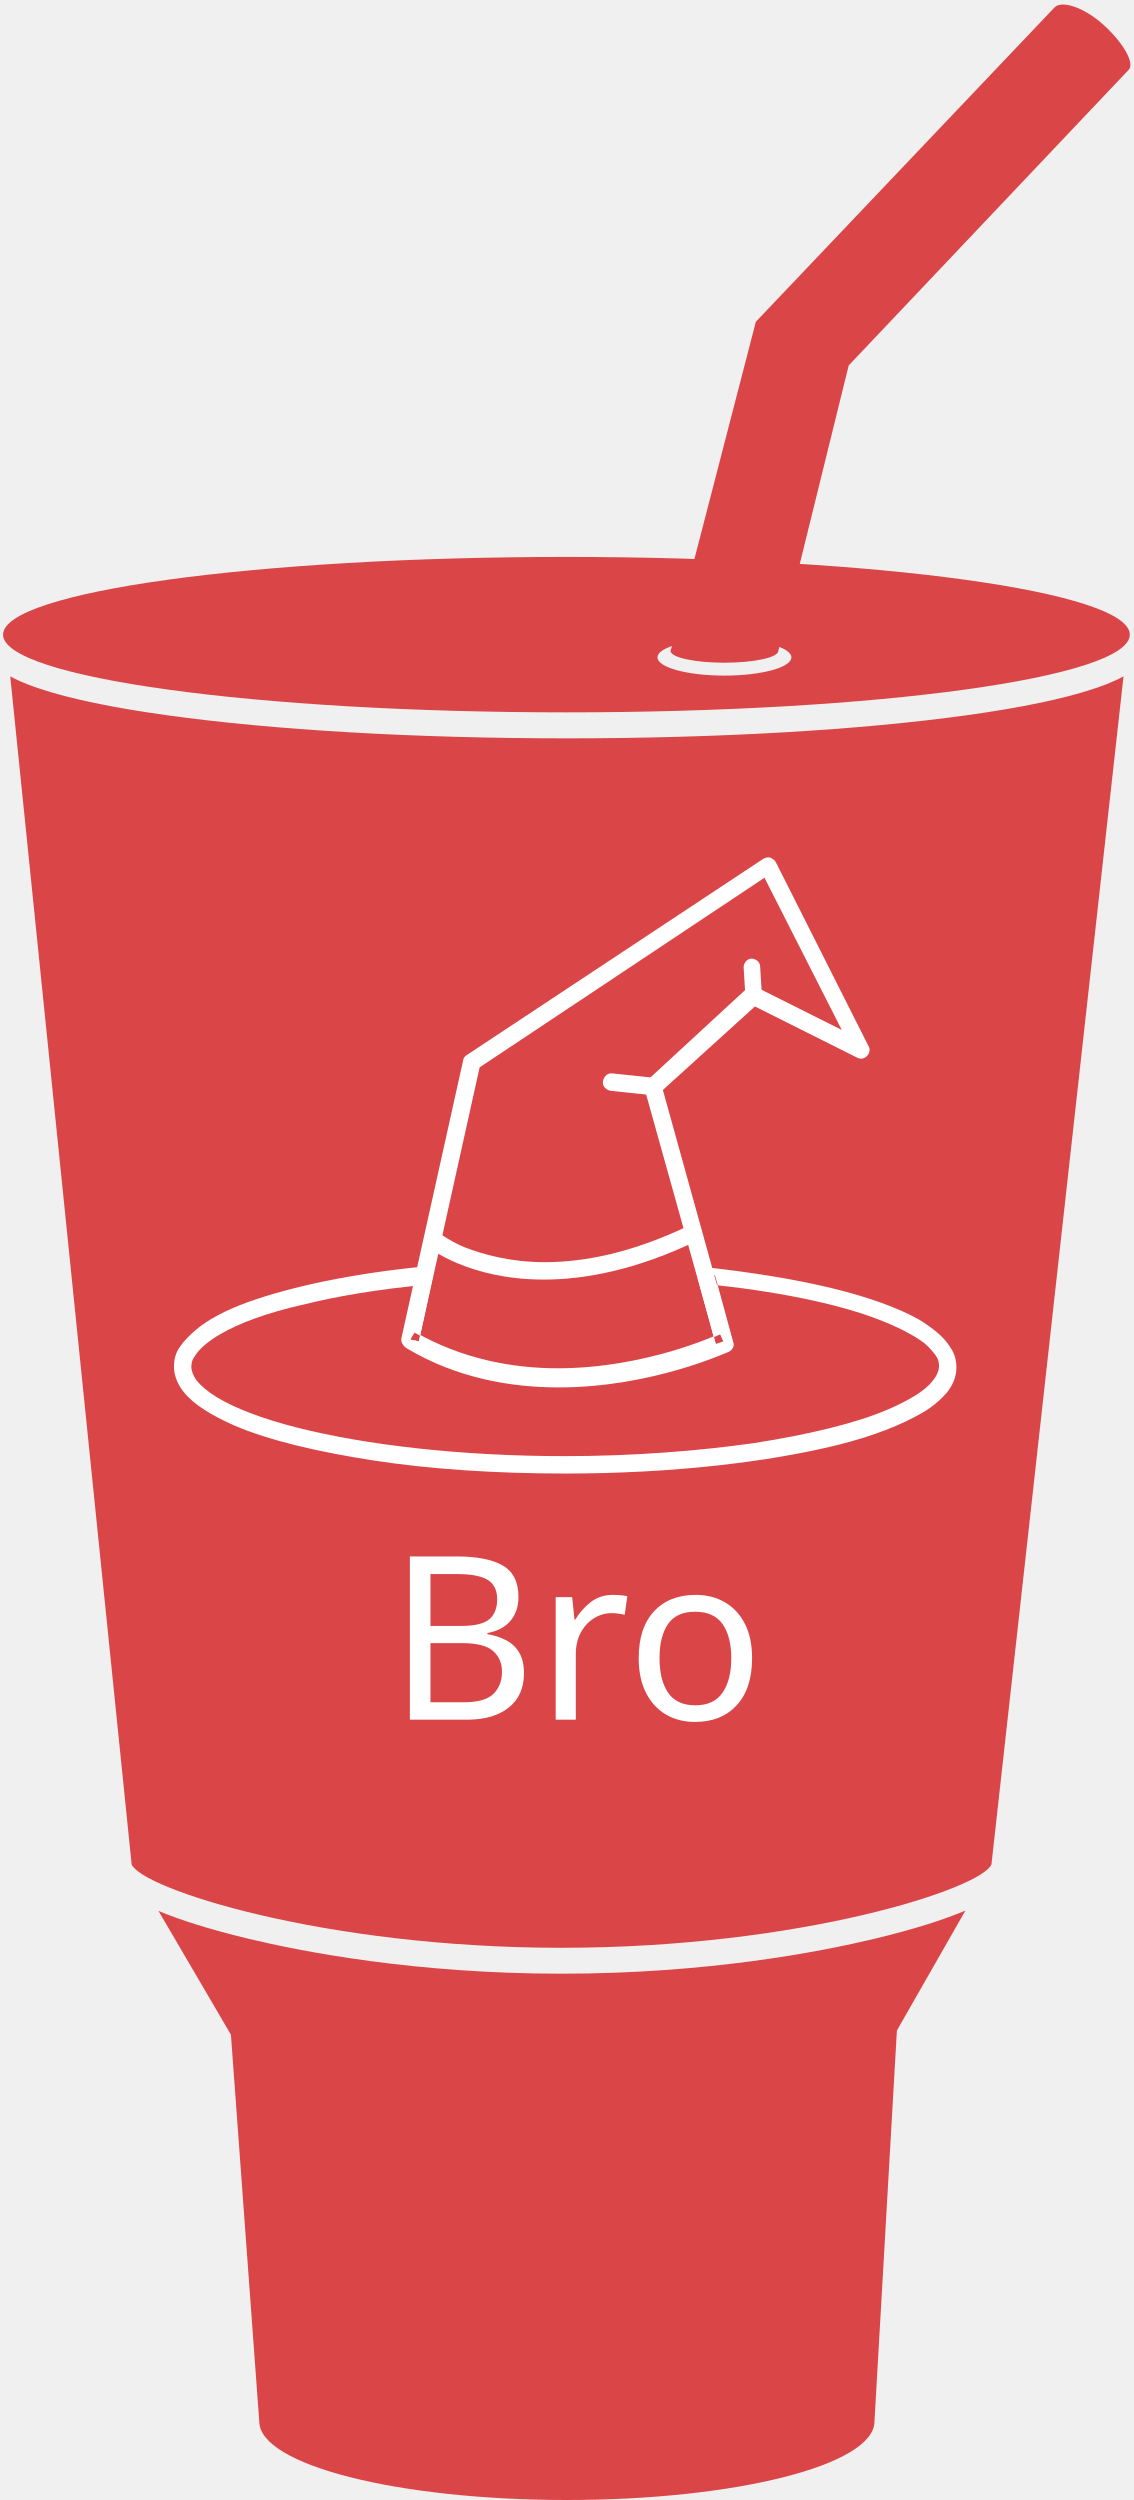
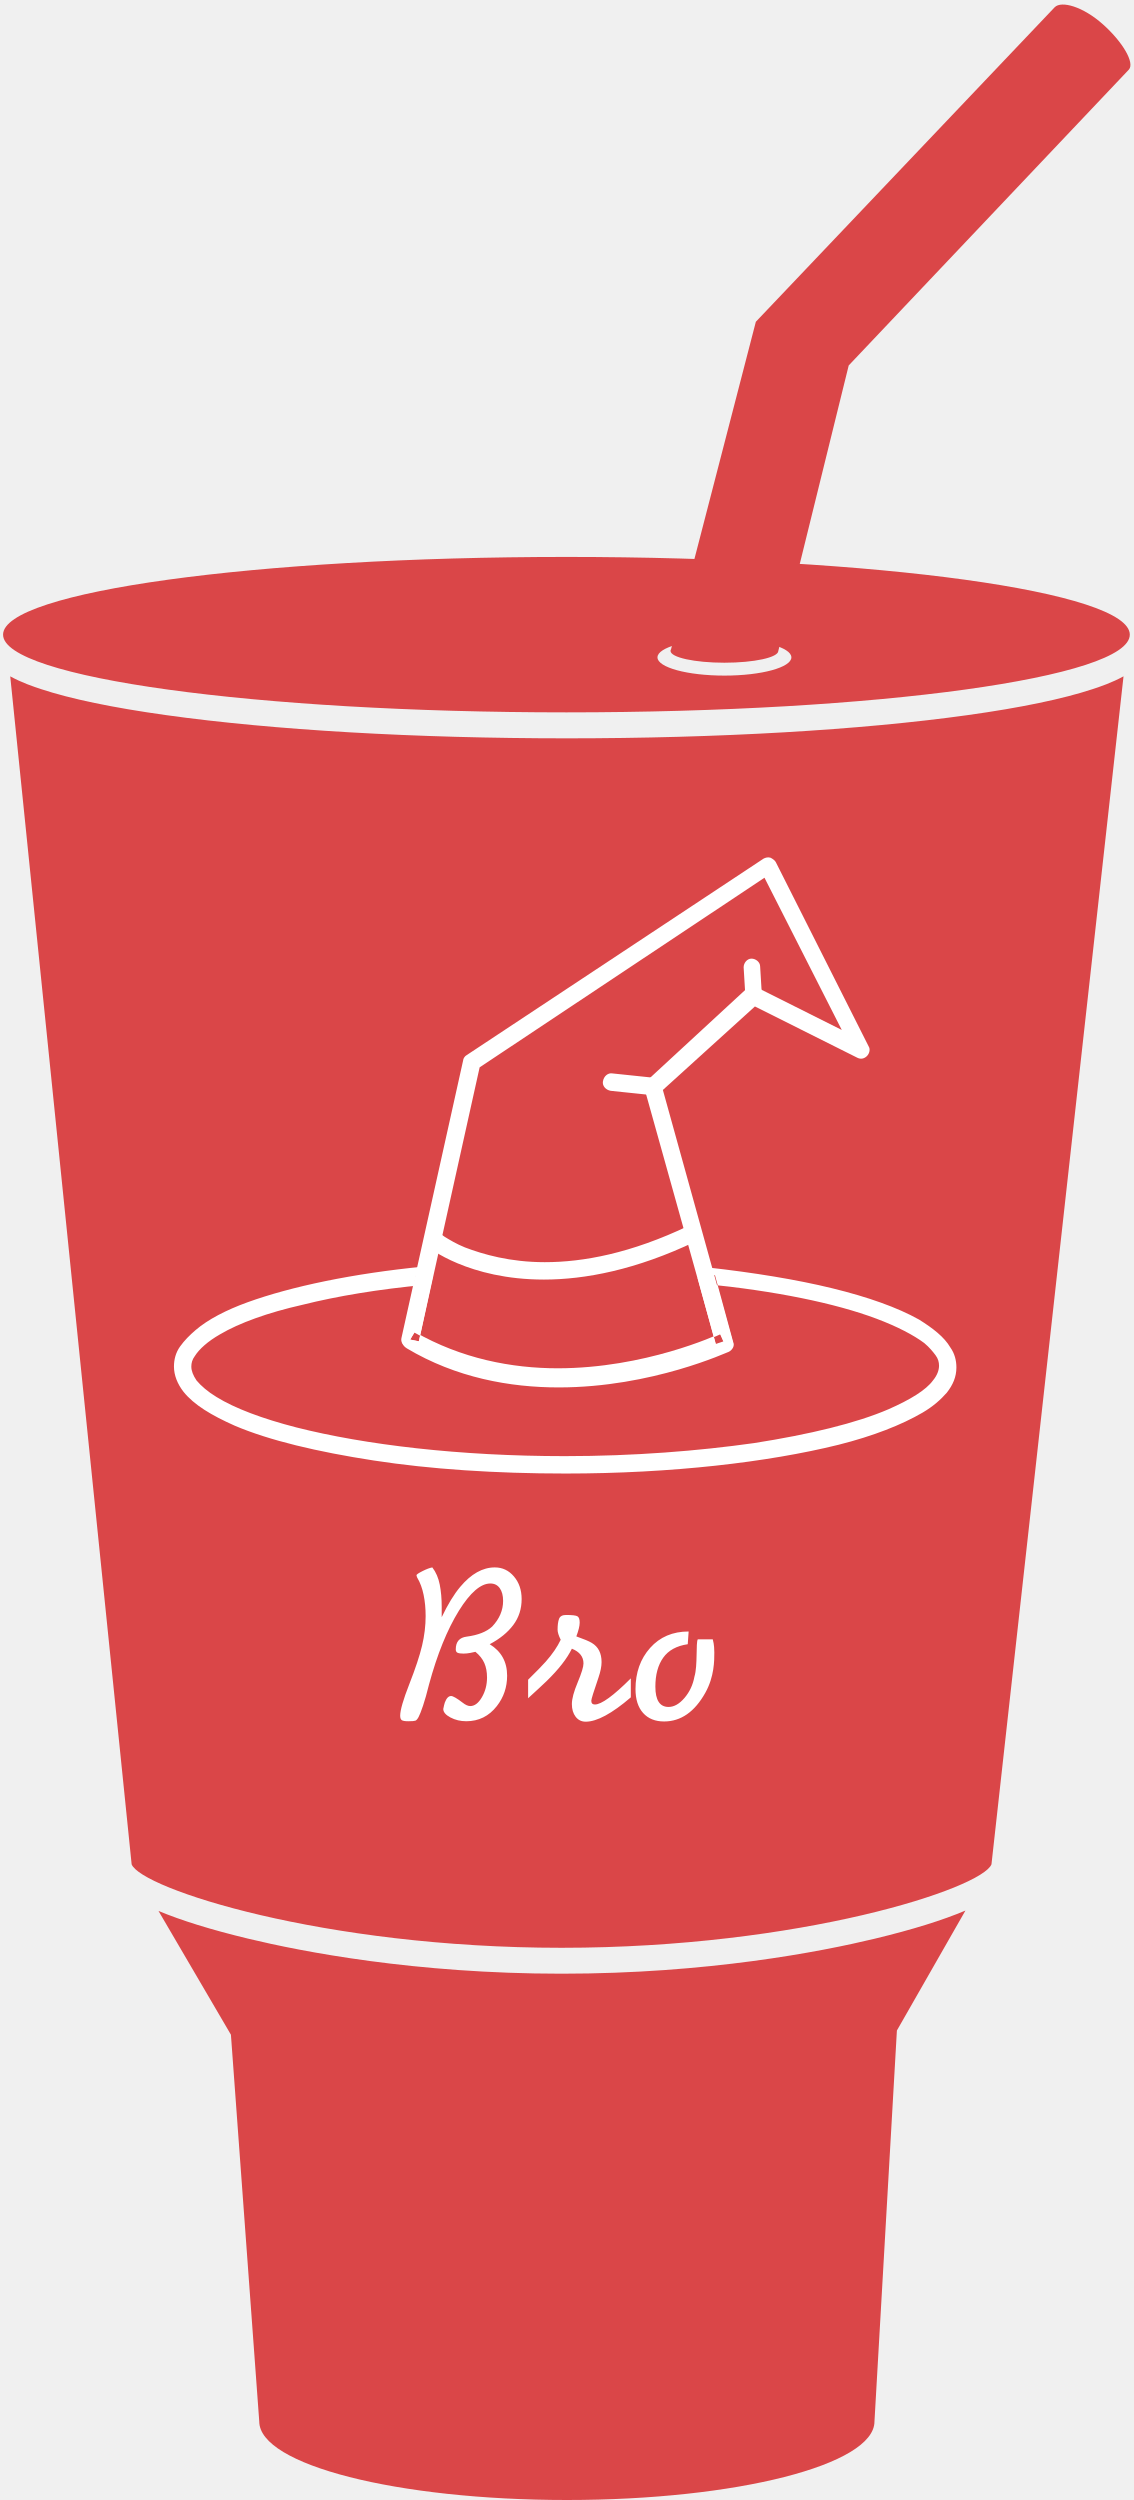
<svg xmlns="http://www.w3.org/2000/svg" width="228px" height="503px" viewBox="0 0 228 503" version="1.1">
  <defs />
  <g id="Page-1" stroke="none" stroke-width="1" fill="none" fill-rule="evenodd">
    <g id="gulp" fill="#DA4648">
      <path d="M112.984,397.108 C83.573,397.108 60.847,392.689 49.919,390.056 C42.446,388.255 36.445,386.391 31.886,384.477 L46.461,409.383 L52.162,487.204 C52.162,495.928 79.872,503 114.052,503 C148.233,503 175.942,495.928 175.942,487.204 L180.456,408.536 L194.247,384.404 C189.669,386.344 183.614,388.233 176.047,390.056 C165.119,392.689 142.393,397.108 112.984,397.108 L112.984,397.108 Z M114.052,148.554 C83.619,148.554 54.97,146.893 33.384,143.878 C22.692,142.384 14.232,140.622 8.241,138.644 C6.811,138.171 4.389,137.365 2.059,136.08 L26.486,375.106 C28.423,379.963 64.895,391.896 112.984,391.896 C161.094,391.896 197.581,379.951 199.484,375.099 L226.052,136.076 C223.72,137.363 221.294,138.171 219.864,138.644 C213.873,140.622 205.414,142.384 194.72,143.878 C173.134,146.893 144.486,148.554 114.052,148.554 Z M113.966,112.054 C51.366,112.054 0.618,119.055 0.618,127.692 C0.618,136.328 51.366,143.329 113.966,143.329 C176.566,143.329 227.315,136.328 227.315,127.692 C227.315,119.055 176.566,112.054 113.966,112.054 L113.966,112.054 Z M159.225,132.262 C159.225,134.288 153.194,135.931 145.753,135.931 C138.314,135.931 132.283,134.288 132.283,132.262 C132.283,130.234 138.314,128.591 145.753,128.591 C153.194,128.591 159.225,130.234 159.225,132.262 L159.225,132.262 Z" id="Cup" />
      <path d="M135.011,130.639 C134.944,130.746 134.91,130.855 134.91,130.965 C134.91,132.277 139.765,133.339 145.753,133.339 C151.742,133.339 156.597,132.277 156.597,130.965 L170.76,73.527 L227.087,14.047 C227.105,14.028 227.123,14.01 227.14,13.99 C228.332,12.641 225.913,8.468 221.899,4.888 C217.885,1.308 213.55,0.096 212.203,1.459 C212.193,1.47 212.183,1.48 212.173,1.49 L152.076,64.741 L135.011,130.639 L135.011,130.639 Z" id="Straw" />
    </g>
    <g id="wizard-hat" transform="translate(35, 172)" fill="#FFFFFF">
      <path d="M106.932,84.575 L105.359,85.1 L109.029,98.575 L110.601,98.05 L109.902,96.475 C109.203,96.825 94.701,103.475 77.229,103.475 C67.968,103.475 57.834,101.55 48.399,96.125 L47.525,97.525 L49.273,97.875 L52.068,84.925 C52.243,84.4 52.068,83.875 51.719,83.35 C51.369,83 50.845,82.65 50.321,82.825 C35.993,84.225 23.588,86.85 14.852,90 C10.484,91.575 6.814,93.5 4.368,95.6 C3.145,96.65 2.097,97.7 1.223,98.925 C0.349,100.15 0,101.55 0,102.95 C0,104.7 0.699,106.45 1.922,108.025 C4.019,110.65 7.513,112.75 12.231,114.85 C19.22,117.825 28.83,120.1 40.187,121.85 C51.544,123.6 64.648,124.475 78.801,124.475 C100.118,124.475 119.512,122.2 133.665,118.7 C140.654,116.95 146.42,114.675 150.613,112.225 C152.71,111 154.282,109.6 155.505,108.2 C156.729,106.625 157.427,105.05 157.427,103.125 C157.427,101.725 157.078,100.325 156.204,99.1 C154.981,97 152.71,95.25 149.914,93.5 C145.546,91.05 139.605,88.95 132.442,87.2 C125.278,85.45 116.716,84.05 107.281,83 C106.757,83 106.233,83.175 105.884,83.525 C105.534,83.875 105.359,84.575 105.534,85.1 L106.932,84.575 L106.757,86.325 C120.91,87.725 132.966,90.175 141.353,93.325 C145.546,94.9 148.866,96.65 150.963,98.225 C152.011,99.1 152.71,99.975 153.234,100.675 C153.758,101.375 153.933,102.075 153.933,102.775 C153.933,103.65 153.584,104.7 152.71,105.75 C151.312,107.675 148.167,109.6 143.799,111.525 C137.334,114.325 127.899,116.6 116.716,118.35 C105.534,119.925 92.604,120.975 78.626,120.975 C57.485,120.975 38.44,118.7 24.636,115.2 C17.822,113.45 12.231,111.35 8.562,109.075 C6.814,108.025 5.416,106.8 4.543,105.75 C3.844,104.7 3.495,103.825 3.495,102.95 C3.495,102.25 3.669,101.55 4.193,100.85 C5.067,99.45 6.814,97.875 9.26,96.475 C13.104,94.2 18.87,92.1 25.859,90.525 C32.848,88.775 41.235,87.375 50.67,86.5 L50.496,84.75 L48.748,84.4 L45.953,97.35 C45.778,98.05 46.127,98.75 46.826,99.275 C56.786,105.225 67.619,107.15 77.403,107.15 C96.274,107.15 111.475,99.975 111.649,99.975 C112.348,99.625 112.873,98.75 112.523,98.05 L108.854,84.575 L106.932,84.575 L106.757,86.325 L106.932,84.575 L106.932,84.575 Z" id="Shape" />
      <path d="M47.525,97.525 L49.273,97.875 L61.503,42.75 L118.813,4.6 L134.364,35.225 L117.241,26.65 C116.542,26.3 115.843,26.475 115.319,26.825 L95.225,45.375 C94.701,45.725 94.526,46.425 94.701,47.125 L109.029,98.4 L110.601,97.875 L109.902,96.3 C109.203,96.65 94.701,103.3 77.229,103.3 C67.968,103.3 57.834,101.375 48.399,95.95 L47.525,97.525 L49.273,97.875 L47.525,97.525 L46.652,98.925 C56.611,104.875 67.444,106.8 77.229,106.8 C96.099,106.8 111.3,99.625 111.475,99.625 C112.174,99.275 112.698,98.4 112.348,97.7 L98.37,47.3 L116.891,30.5 L137.509,40.825 C138.208,41.175 138.907,41 139.431,40.475 C139.955,39.95 140.13,39.075 139.78,38.55 L121.085,1.45 C120.91,1.1 120.386,0.75 120.036,0.575 C119.512,0.4 118.988,0.575 118.638,0.75 L58.882,40.3 C58.533,40.475 58.184,41 58.184,41.35 L45.778,97.175 C45.603,97.875 45.953,98.575 46.652,99.1 L47.525,97.525 L47.525,97.525 Z" id="Shape" />
      <path d="M51.02,78.8 C51.195,78.975 59.232,85.45 74.433,85.45 C82.645,85.45 92.954,83.525 105.01,77.75 C105.884,77.4 106.233,76.35 105.884,75.475 C105.534,74.6 104.486,74.25 103.612,74.6 C91.905,80.2 82.296,81.95 74.608,81.95 C67.619,81.95 62.202,80.375 58.533,78.975 C56.786,78.275 55.388,77.4 54.514,76.875 C53.99,76.525 53.815,76.35 53.466,76.175 L53.291,76 L52.767,76.525 L53.291,76 L52.767,76.525 L53.291,76 C52.592,75.475 51.544,75.475 50.845,76.175 C50.146,77.05 50.321,78.1 51.02,78.8 L51.02,78.8 L51.02,78.8 Z" id="Shape" />
      <path d="M96.623,44.85 L88.236,43.975 C87.363,43.8 86.489,44.5 86.314,45.55 C86.14,46.425 86.838,47.3 87.887,47.475 L96.274,48.35 C97.147,48.525 98.021,47.825 98.196,46.775 C98.196,45.9 97.497,45.025 96.623,44.85" id="Shape" />
      <path d="M118.289,28.225 L117.94,22.45 C117.94,21.575 117.066,20.875 116.192,20.875 C115.319,20.875 114.62,21.75 114.62,22.625 L114.969,28.4 C114.969,29.275 115.843,29.975 116.716,29.975 C117.59,29.975 118.289,29.275 118.289,28.225" id="Shape" />
    </g>
-     <text id="Bro" font-family="PilGi" font-size="46" font-weight="normal" fill="#FFFFFF">
-       <tspan x="78" y="346">Bro</tspan>
-     </text>
+     <path d="M104.953,321.742 C104.953,323.719 104.392,325.456 103.269,326.953 C102.146,328.451 100.566,329.738 98.529,330.816 C100.865,332.254 102.033,334.365 102.033,337.15 C102.033,339.456 101.344,341.493 99.967,343.26 C98.38,345.296 96.328,346.314 93.812,346.314 C92.645,346.314 91.581,346.06 90.623,345.551 C89.665,345.042 89.186,344.473 89.186,343.844 C89.305,343.245 89.41,342.811 89.5,342.541 C89.829,341.673 90.249,341.238 90.758,341.238 C91.147,341.238 91.926,341.687 93.094,342.586 C93.663,343.035 94.172,343.26 94.621,343.26 C95.49,343.26 96.268,342.668 96.957,341.485 C97.646,340.302 97.99,338.977 97.99,337.51 C97.99,336.402 97.811,335.436 97.451,334.612 C97.092,333.789 96.493,333.033 95.654,332.344 C95.445,332.404 95.1,332.479 94.621,332.568 C94.142,332.658 93.693,332.703 93.273,332.703 C92.734,332.703 92.338,332.651 92.083,332.546 C91.828,332.441 91.701,332.209 91.701,331.85 C91.701,330.322 92.435,329.469 93.902,329.289 C96.178,328.99 97.885,328.316 99.023,327.268 C100.491,325.71 101.225,323.988 101.225,322.102 C101.225,321.023 101,320.17 100.551,319.541 C100.102,318.912 99.473,318.598 98.664,318.598 C96.717,318.598 94.606,320.424 92.33,324.078 C89.964,327.911 87.958,332.868 86.311,338.947 C85.891,340.654 85.494,342.062 85.12,343.17 C84.746,344.278 84.446,345.042 84.222,345.461 C83.997,345.88 83.78,346.127 83.57,346.202 C83.361,346.277 82.882,346.314 82.133,346.314 C81.474,346.314 81.04,346.24 80.83,346.09 C80.62,345.94 80.516,345.641 80.516,345.191 C80.516,344.083 81.13,341.965 82.357,338.835 C83.585,335.705 84.439,333.13 84.918,331.108 C85.397,329.087 85.637,327.103 85.637,325.156 C85.637,323.629 85.502,322.206 85.232,320.889 C84.963,319.571 84.544,318.433 83.975,317.475 C83.915,317.385 83.87,317.265 83.84,317.115 C83.84,317.085 83.825,317.025 83.795,316.936 C83.795,316.79 84.199,316.513 85.008,316.106 C85.816,315.698 86.475,315.451 86.984,315.363 C87.716,316.322 88.213,317.475 88.476,318.822 C88.739,320.17 88.871,321.652 88.871,323.27 L88.871,325.381 C90.099,322.805 91.342,320.769 92.6,319.271 C94.786,316.666 97.107,315.363 99.562,315.363 C101.09,315.363 102.37,315.97 103.403,317.183 C104.437,318.396 104.953,319.915 104.953,321.742 L104.953,321.742 Z M106.256,341.688 L106.256,337.959 C107.933,336.312 109.116,335.099 109.805,334.32 C111.152,332.793 112.156,331.326 112.814,329.918 C112.395,329.079 112.186,328.406 112.186,327.896 C112.186,326.968 112.283,326.242 112.478,325.718 C112.672,325.194 113.144,324.932 113.893,324.932 C115.12,324.932 115.884,325.021 116.184,325.201 C116.483,325.381 116.633,325.8 116.633,326.459 C116.633,327.118 116.408,328.046 115.959,329.244 C117.486,329.783 118.52,330.217 119.059,330.547 C120.376,331.326 121.035,332.613 121.035,334.41 C121.035,335.279 120.826,336.327 120.406,337.555 C119.448,340.34 118.969,341.882 118.969,342.182 C118.969,342.691 119.208,342.945 119.688,342.945 C121.005,342.945 123.416,341.193 126.92,337.689 L126.92,341.508 C123.117,344.772 120.092,346.404 117.846,346.404 C117.007,346.404 116.333,346.075 115.824,345.416 C115.315,344.757 115.061,343.904 115.061,342.855 C115.061,341.807 115.45,340.355 116.229,338.498 C117.007,336.641 117.396,335.368 117.396,334.68 C117.396,333.332 116.618,332.344 115.061,331.715 C114.102,333.691 112.41,335.863 109.984,338.229 C109.176,339.007 107.933,340.16 106.256,341.688 L106.256,341.688 Z M141.924,340.564 C139.768,344.428 136.997,346.359 133.613,346.359 C131.816,346.359 130.409,345.79 129.391,344.652 C128.372,343.514 127.863,341.912 127.863,339.846 C127.863,336.521 128.844,333.759 130.806,331.558 C132.767,329.356 135.35,328.256 138.555,328.256 L138.375,330.816 C136.129,331.146 134.482,332.052 133.434,333.534 C132.385,335.017 131.861,336.956 131.861,339.352 C131.861,342.077 132.745,343.439 134.512,343.439 C135.62,343.439 136.69,342.833 137.724,341.62 C138.757,340.407 139.423,338.977 139.723,337.33 C140.396,335.139 139.977,330.517 140.396,329.828 L143.406,329.828 C143.556,330.397 143.646,330.914 143.676,331.378 C143.706,331.842 143.721,332.209 143.721,332.479 C143.721,334.126 143.721,337.33 141.924,340.564 Z" id="Bro" fill="#FFFFFF" />
  </g>
</svg>
